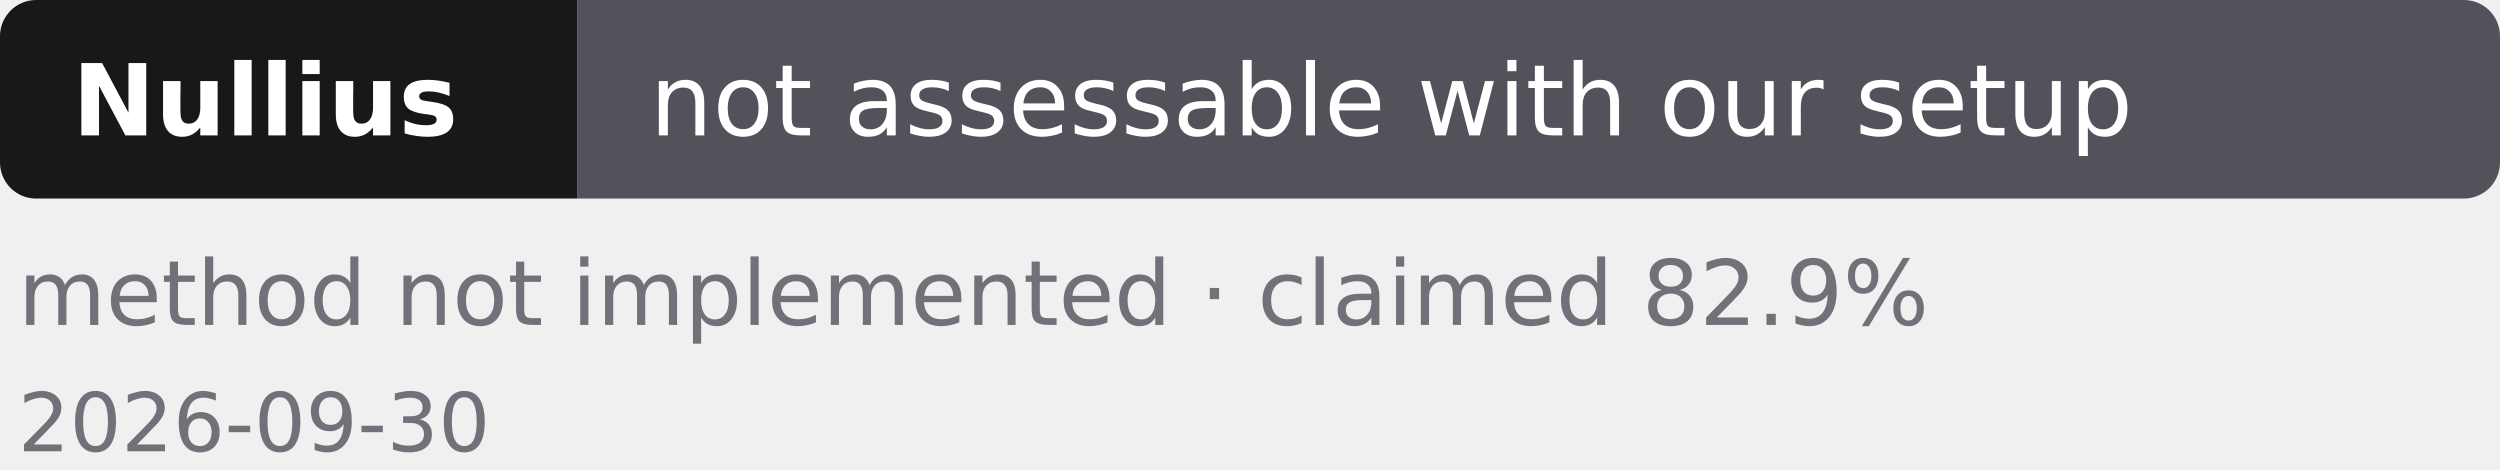
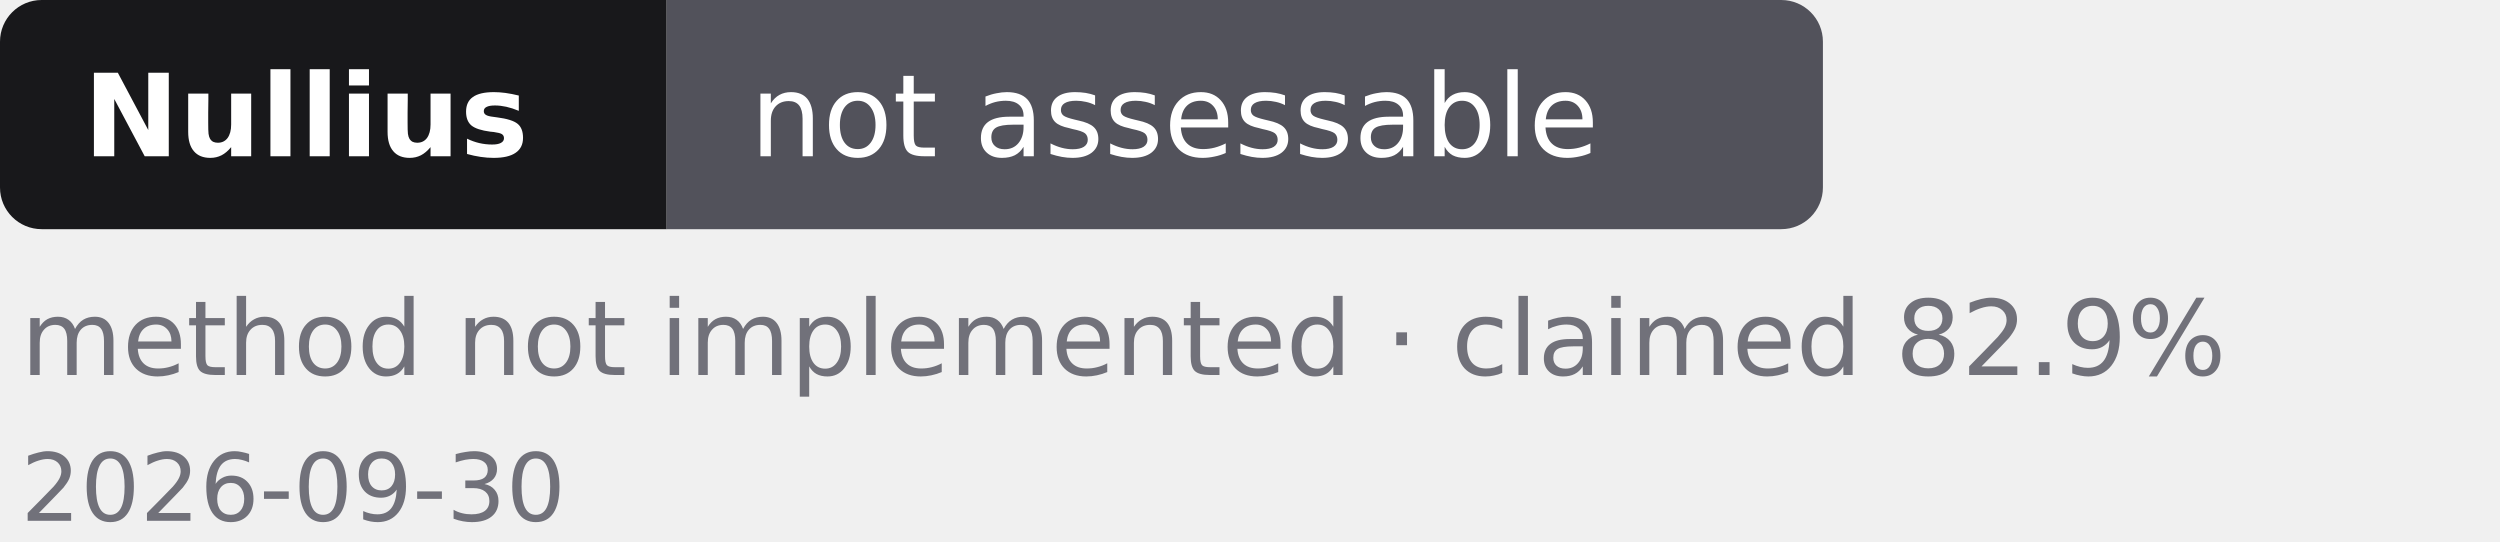
- <svg xmlns="http://www.w3.org/2000/svg" width="277" height="52" viewBox="0 0 277 52" role="img" aria-label="Nullius: not assessable with our setup. method not implemented · claimed 82.9%. Run of 2026-09-30.">
+ <svg xmlns="http://www.w3.org/2000/svg" width="240" height="52" viewBox="0 0 240 52" role="img" aria-label="Nullius: not assessable. method not implemented · claimed 82.9%. Run of 2026-09-30.">
  <g font-family="Verdana,DejaVu Sans,sans-serif" font-size="11">
    <clipPath id="r">
-       <rect width="277" height="22" rx="4" />
+       <rect width="175" height="22" rx="4" />
    </clipPath>
    <g clip-path="url(#r)">
      <rect width="64" height="22" fill="#18181b" />
-       <rect x="64" width="213" height="22" fill="#52525b" />
+       <rect x="64" width="111" height="22" fill="#52525b" />
    </g>
    <text x="8" y="15" fill="#fff" font-weight="bold">Nullius</text>
-     <text x="72" y="15" fill="#fff">not assessable with our setup</text>
+     <text x="72" y="15" fill="#fff">not assessable</text>
    <text x="2" y="36" font-size="10" fill="#71717a">method not implemented · claimed 82.9%</text>
    <text x="2" y="50" font-size="9" fill="#71717a">2026-09-30</text>
  </g>
</svg>
